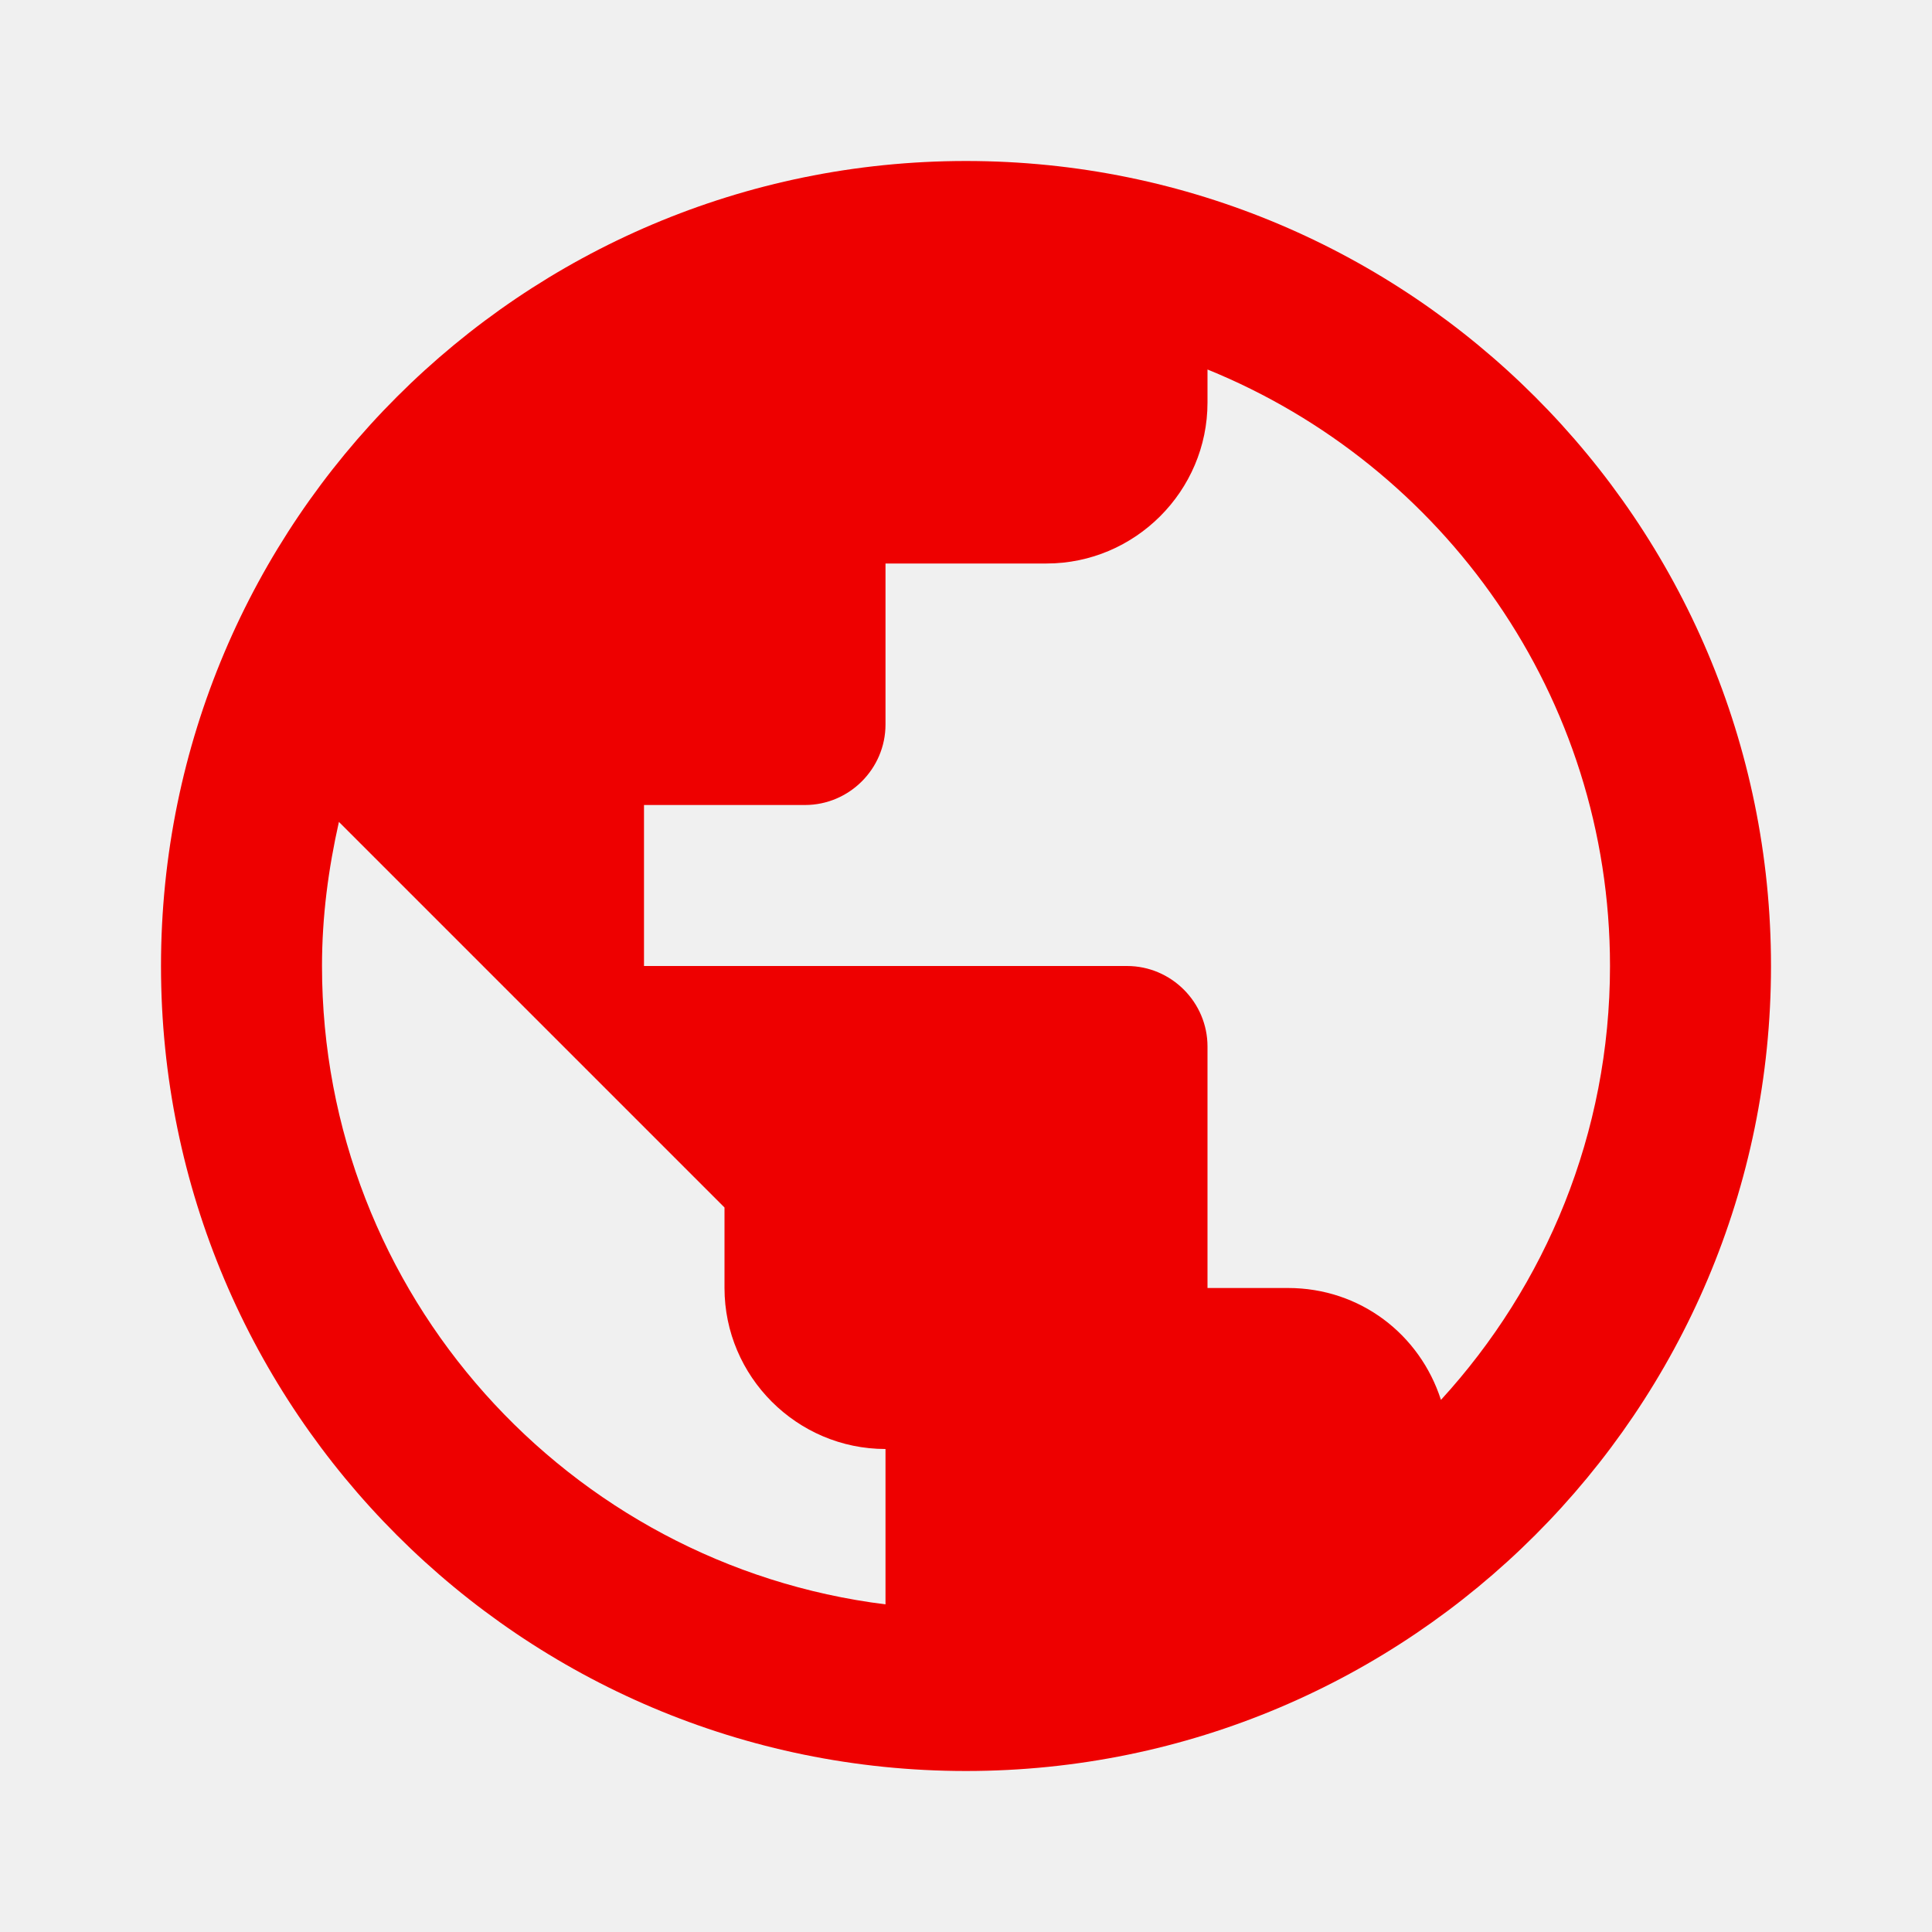
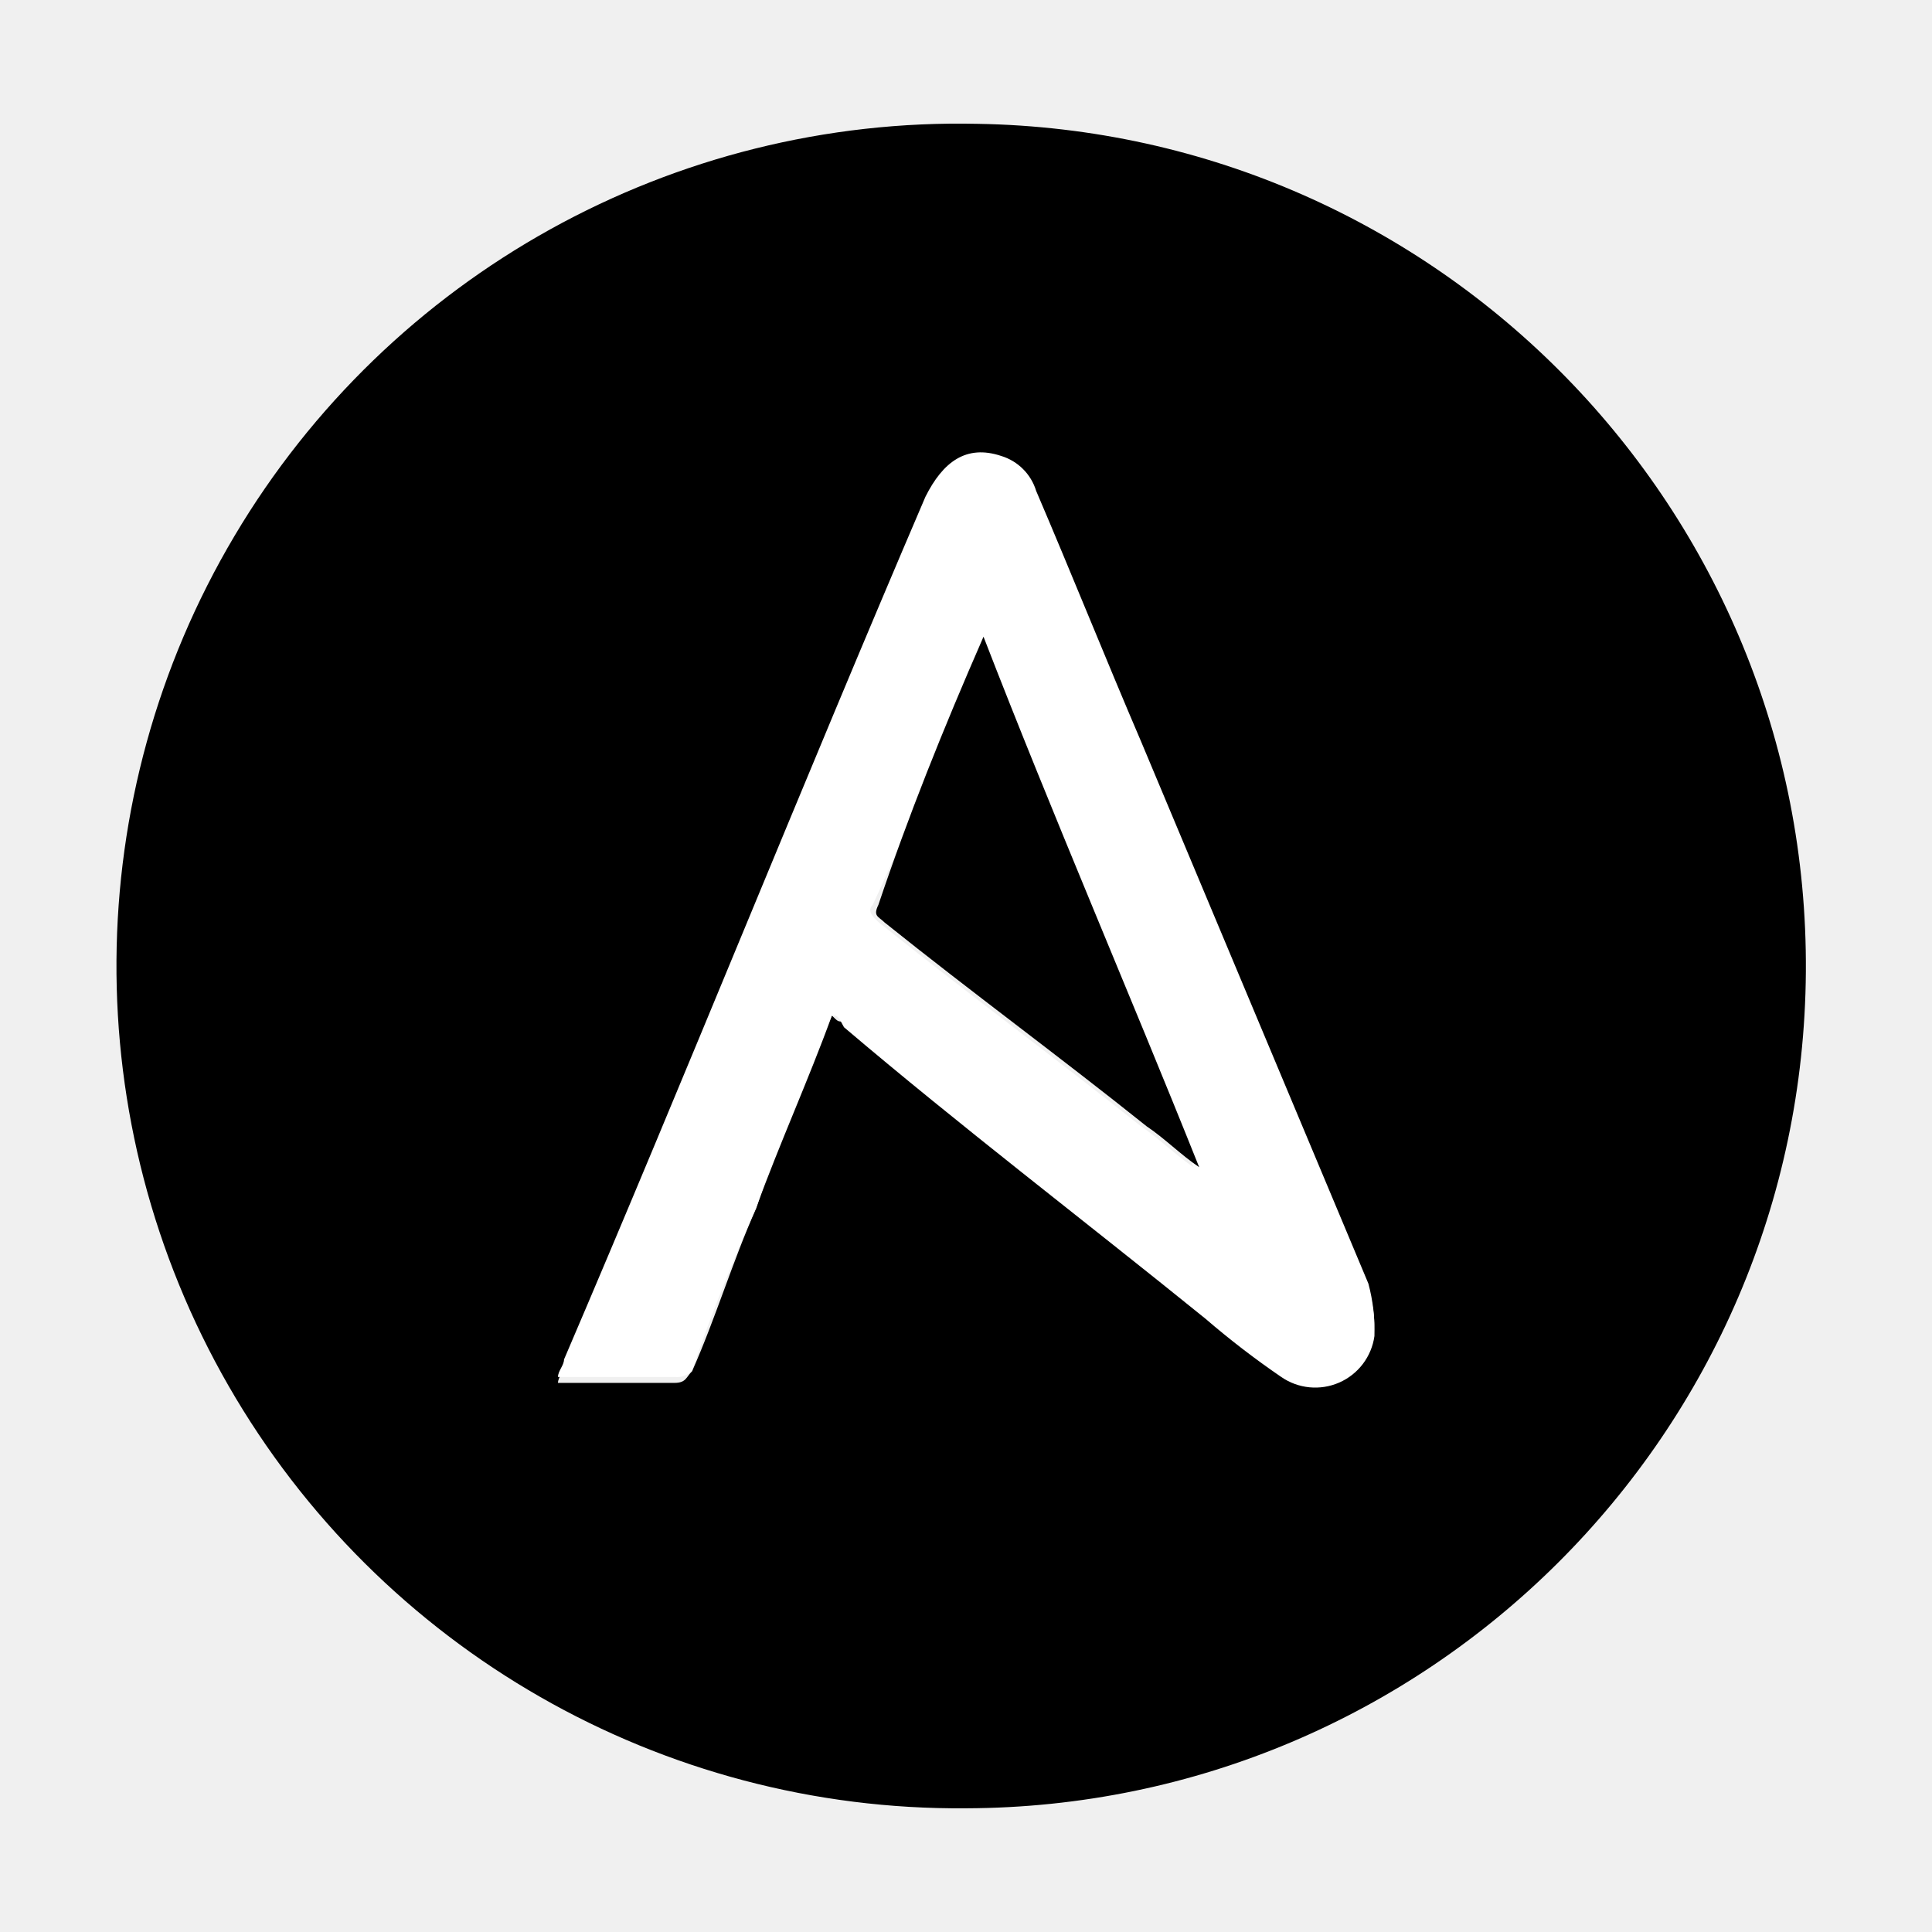
- <svg xmlns="http://www.w3.org/2000/svg" viewBox="0 0 24 24" fill="#EE0000">
-   <path d="M12 2C6.48 2 2 6.48 2 12s4.48 10 10 10 10-4.48 10-10S17.52 2 12 2zm-1 17.93c-3.94-.49-7-3.85-7-7.93 0-.62.08-1.21.21-1.79L9 15v1c0 1.1.9 2 2 2v1.93zm6.9-2.54c-.26-.81-1-1.39-1.9-1.39h-1v-3c0-.55-.45-1-1-1H8v-2h2c.55 0 1-.45 1-1V7h2c1.1 0 2-.9 2-2v-.41c2.93 1.19 5 4.06 5 7.41 0 2.08-.8 3.97-2.1 5.39z" />
+ <svg xmlns="http://www.w3.org/2000/svg" width="800px" height="800px" viewBox="0 0 32 32">
+   <path d="M16,29.951a13.952,13.952,0,1,1,.193-27.9A13.951,13.951,0,0,1,16,29.951Zm-2.221-13.13c.1.1.1.1.193.1C16,18.559,18.027,20.1,19.958,21.745a10.928,10.928,0,0,0,1.255.965.99.99,0,0,0,1.545-.676,1.643,1.643,0,0,0-.1-.676L18.9,12.38c-.579-1.352-1.159-2.8-1.738-4.151a.87.87,0,0,0-.579-.579c-.579-.193-.965.1-1.255.676-2.027,4.731-3.958,9.558-5.986,14.289,0,.1-.1.193-.1.29h1.931c.193,0,.193-.1.29-.193.386-.869.676-1.834,1.062-2.7A31.234,31.234,0,0,1,13.779,16.821Z" />
+   <path d="M13.779,16.821c-.386,1.062-.869,2.124-1.255,3.186-.386.869-.772,1.834-1.062,2.7a.355.355,0,0,1-.29.1H9.242c0-.1.1-.193.1-.29,2.027-4.731,3.958-9.558,5.986-14.289.29-.579.676-.869,1.255-.676a.87.87,0,0,1,.579.579c.579,1.352,1.159,2.8,1.738,4.151l3.765,8.979a2.978,2.978,0,0,1,.1.869.99.99,0,0,1-1.545.676,14.191,14.191,0,0,1-1.255-.965c-2.027-1.641-4.055-3.186-5.986-4.827C13.876,16.821,13.876,16.821,13.779,16.821Zm2.51-6.275c-.579,1.545-1.159,2.993-1.834,4.441-.1.1,0,.193.1.29C16,16.435,17.448,17.5,18.9,18.656c.29.193.579.483.869.676h0C18.607,16.435,17.448,13.539,16.29,10.546Z" style="fill:#fff" />
+   <path d="M16.29,10.546c1.159,2.993,2.414,5.889,3.572,8.786h0c-.29-.193-.579-.483-.869-.676-1.448-1.159-2.9-2.221-4.344-3.379-.1-.1-.193-.1-.1-.29C15.035,13.539,15.614,12.091,16.29,10.546Z" />
</svg>
